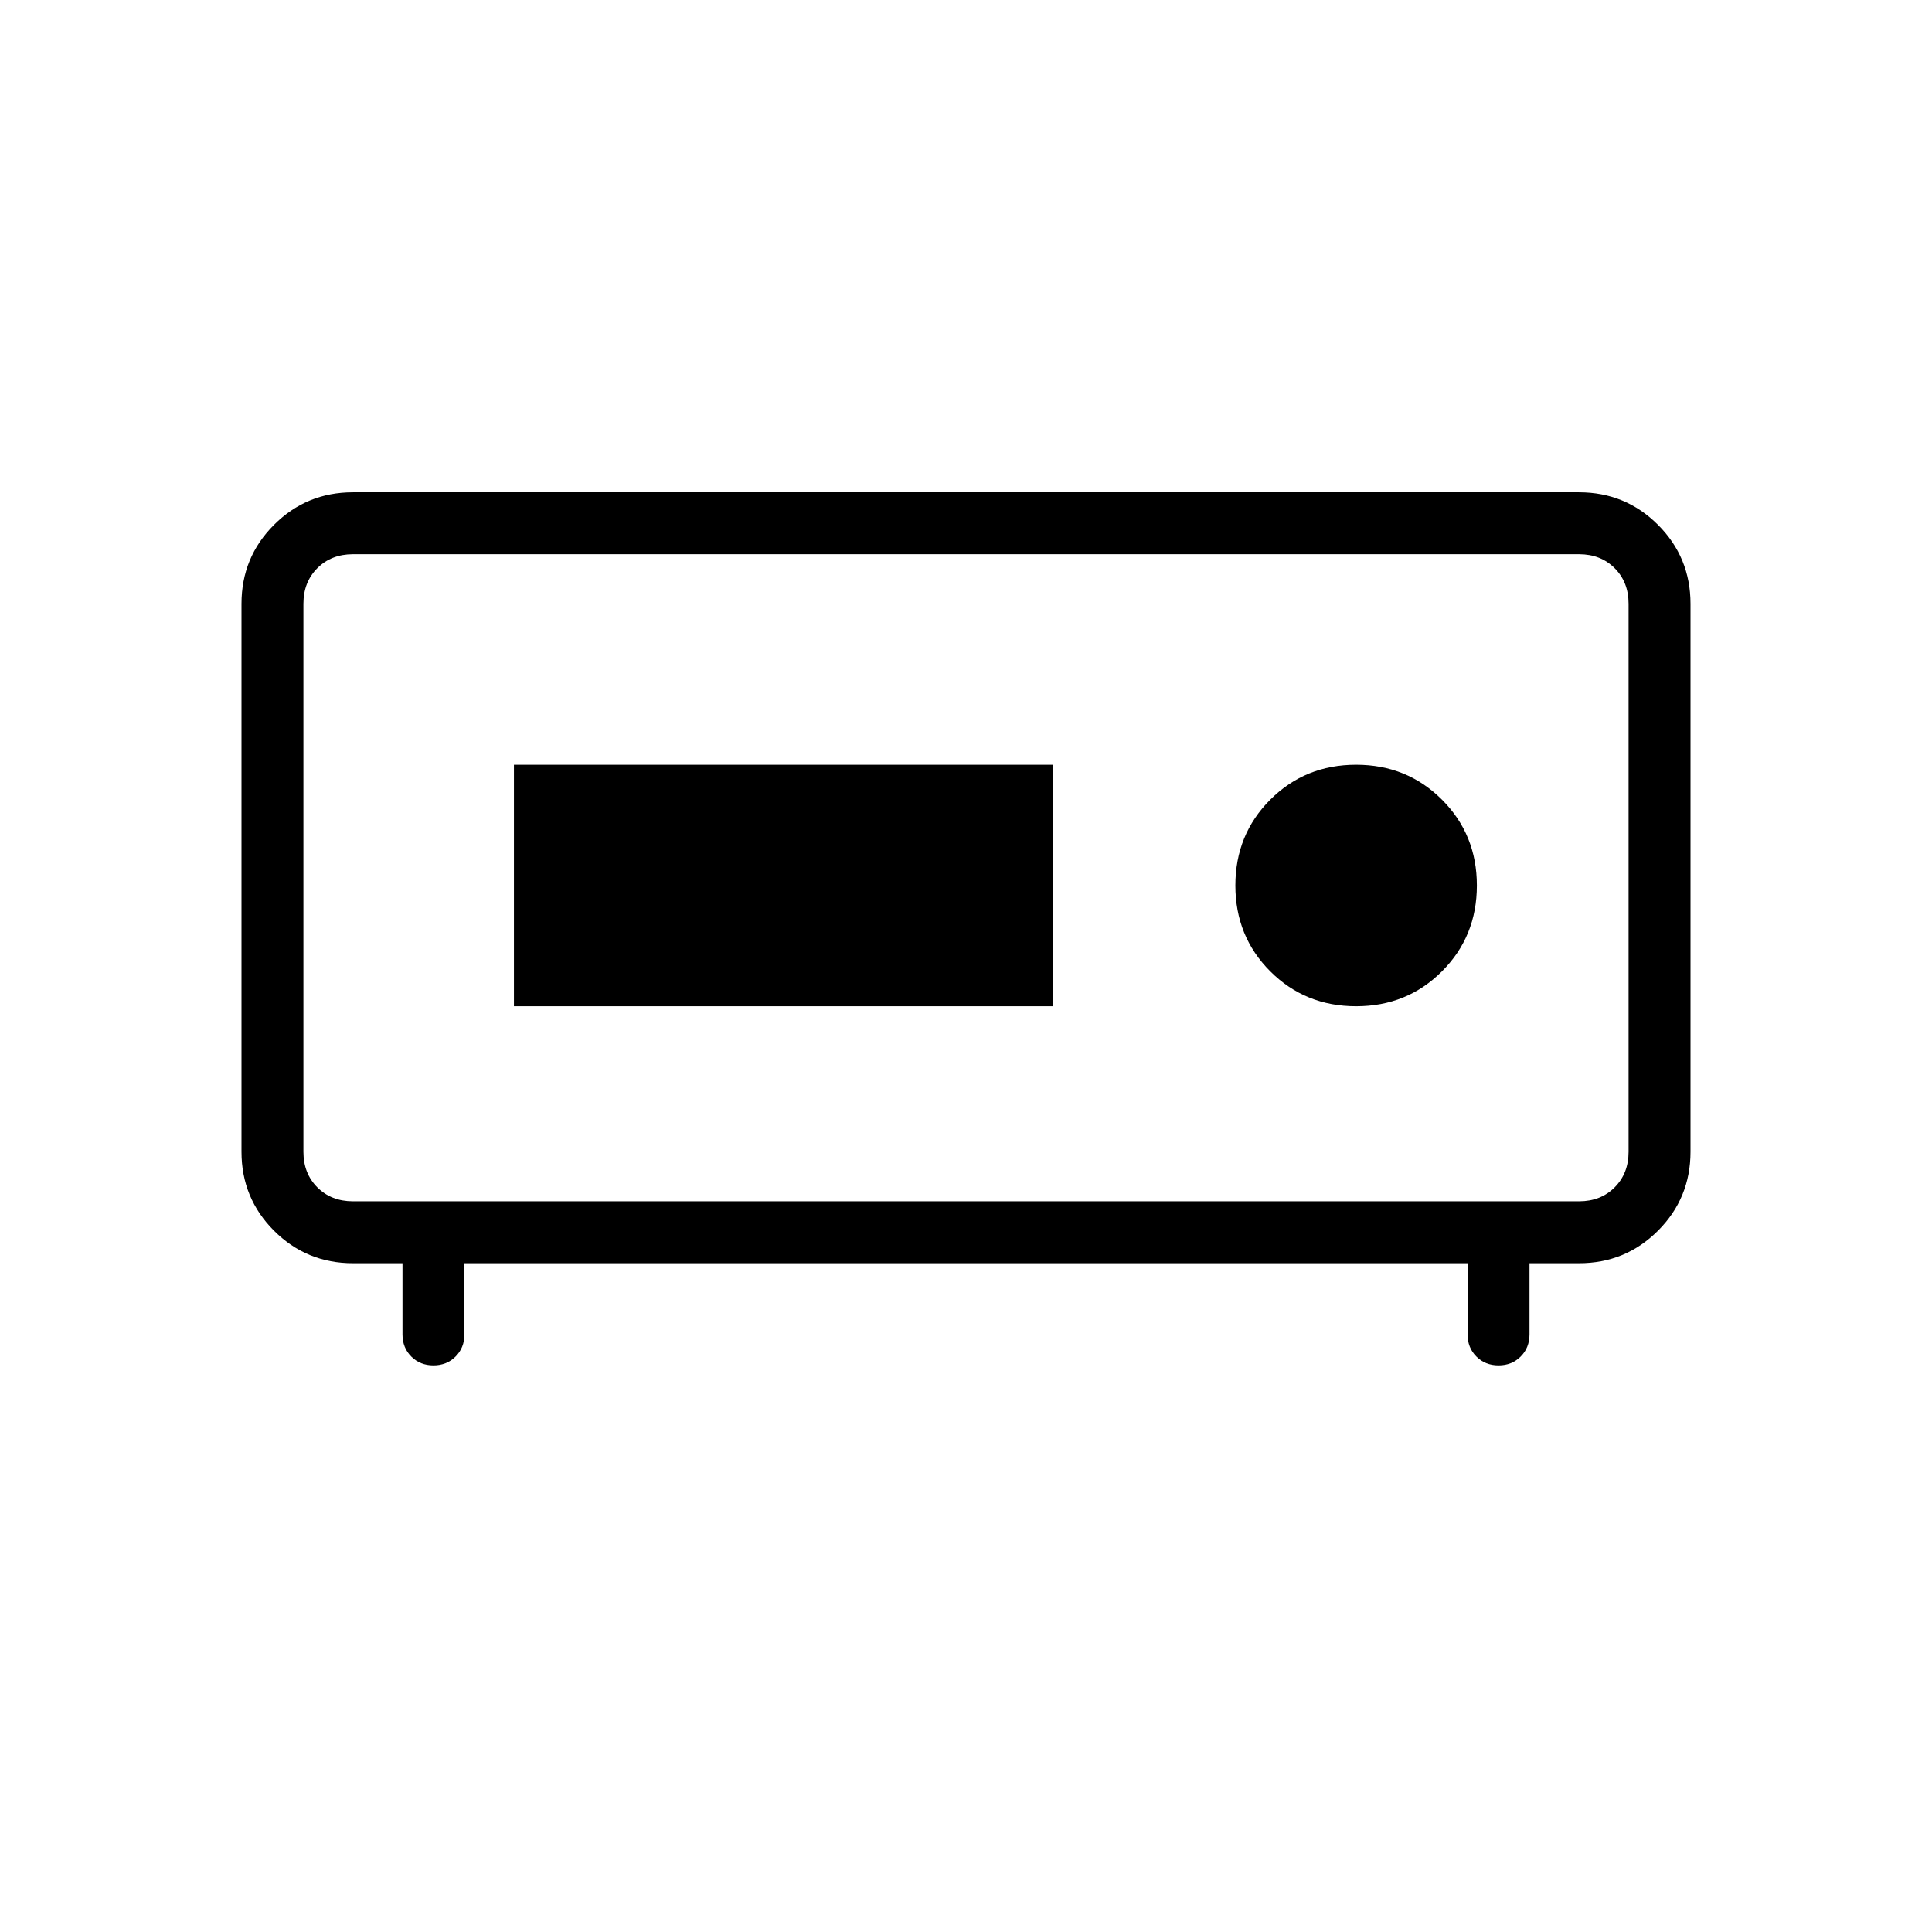
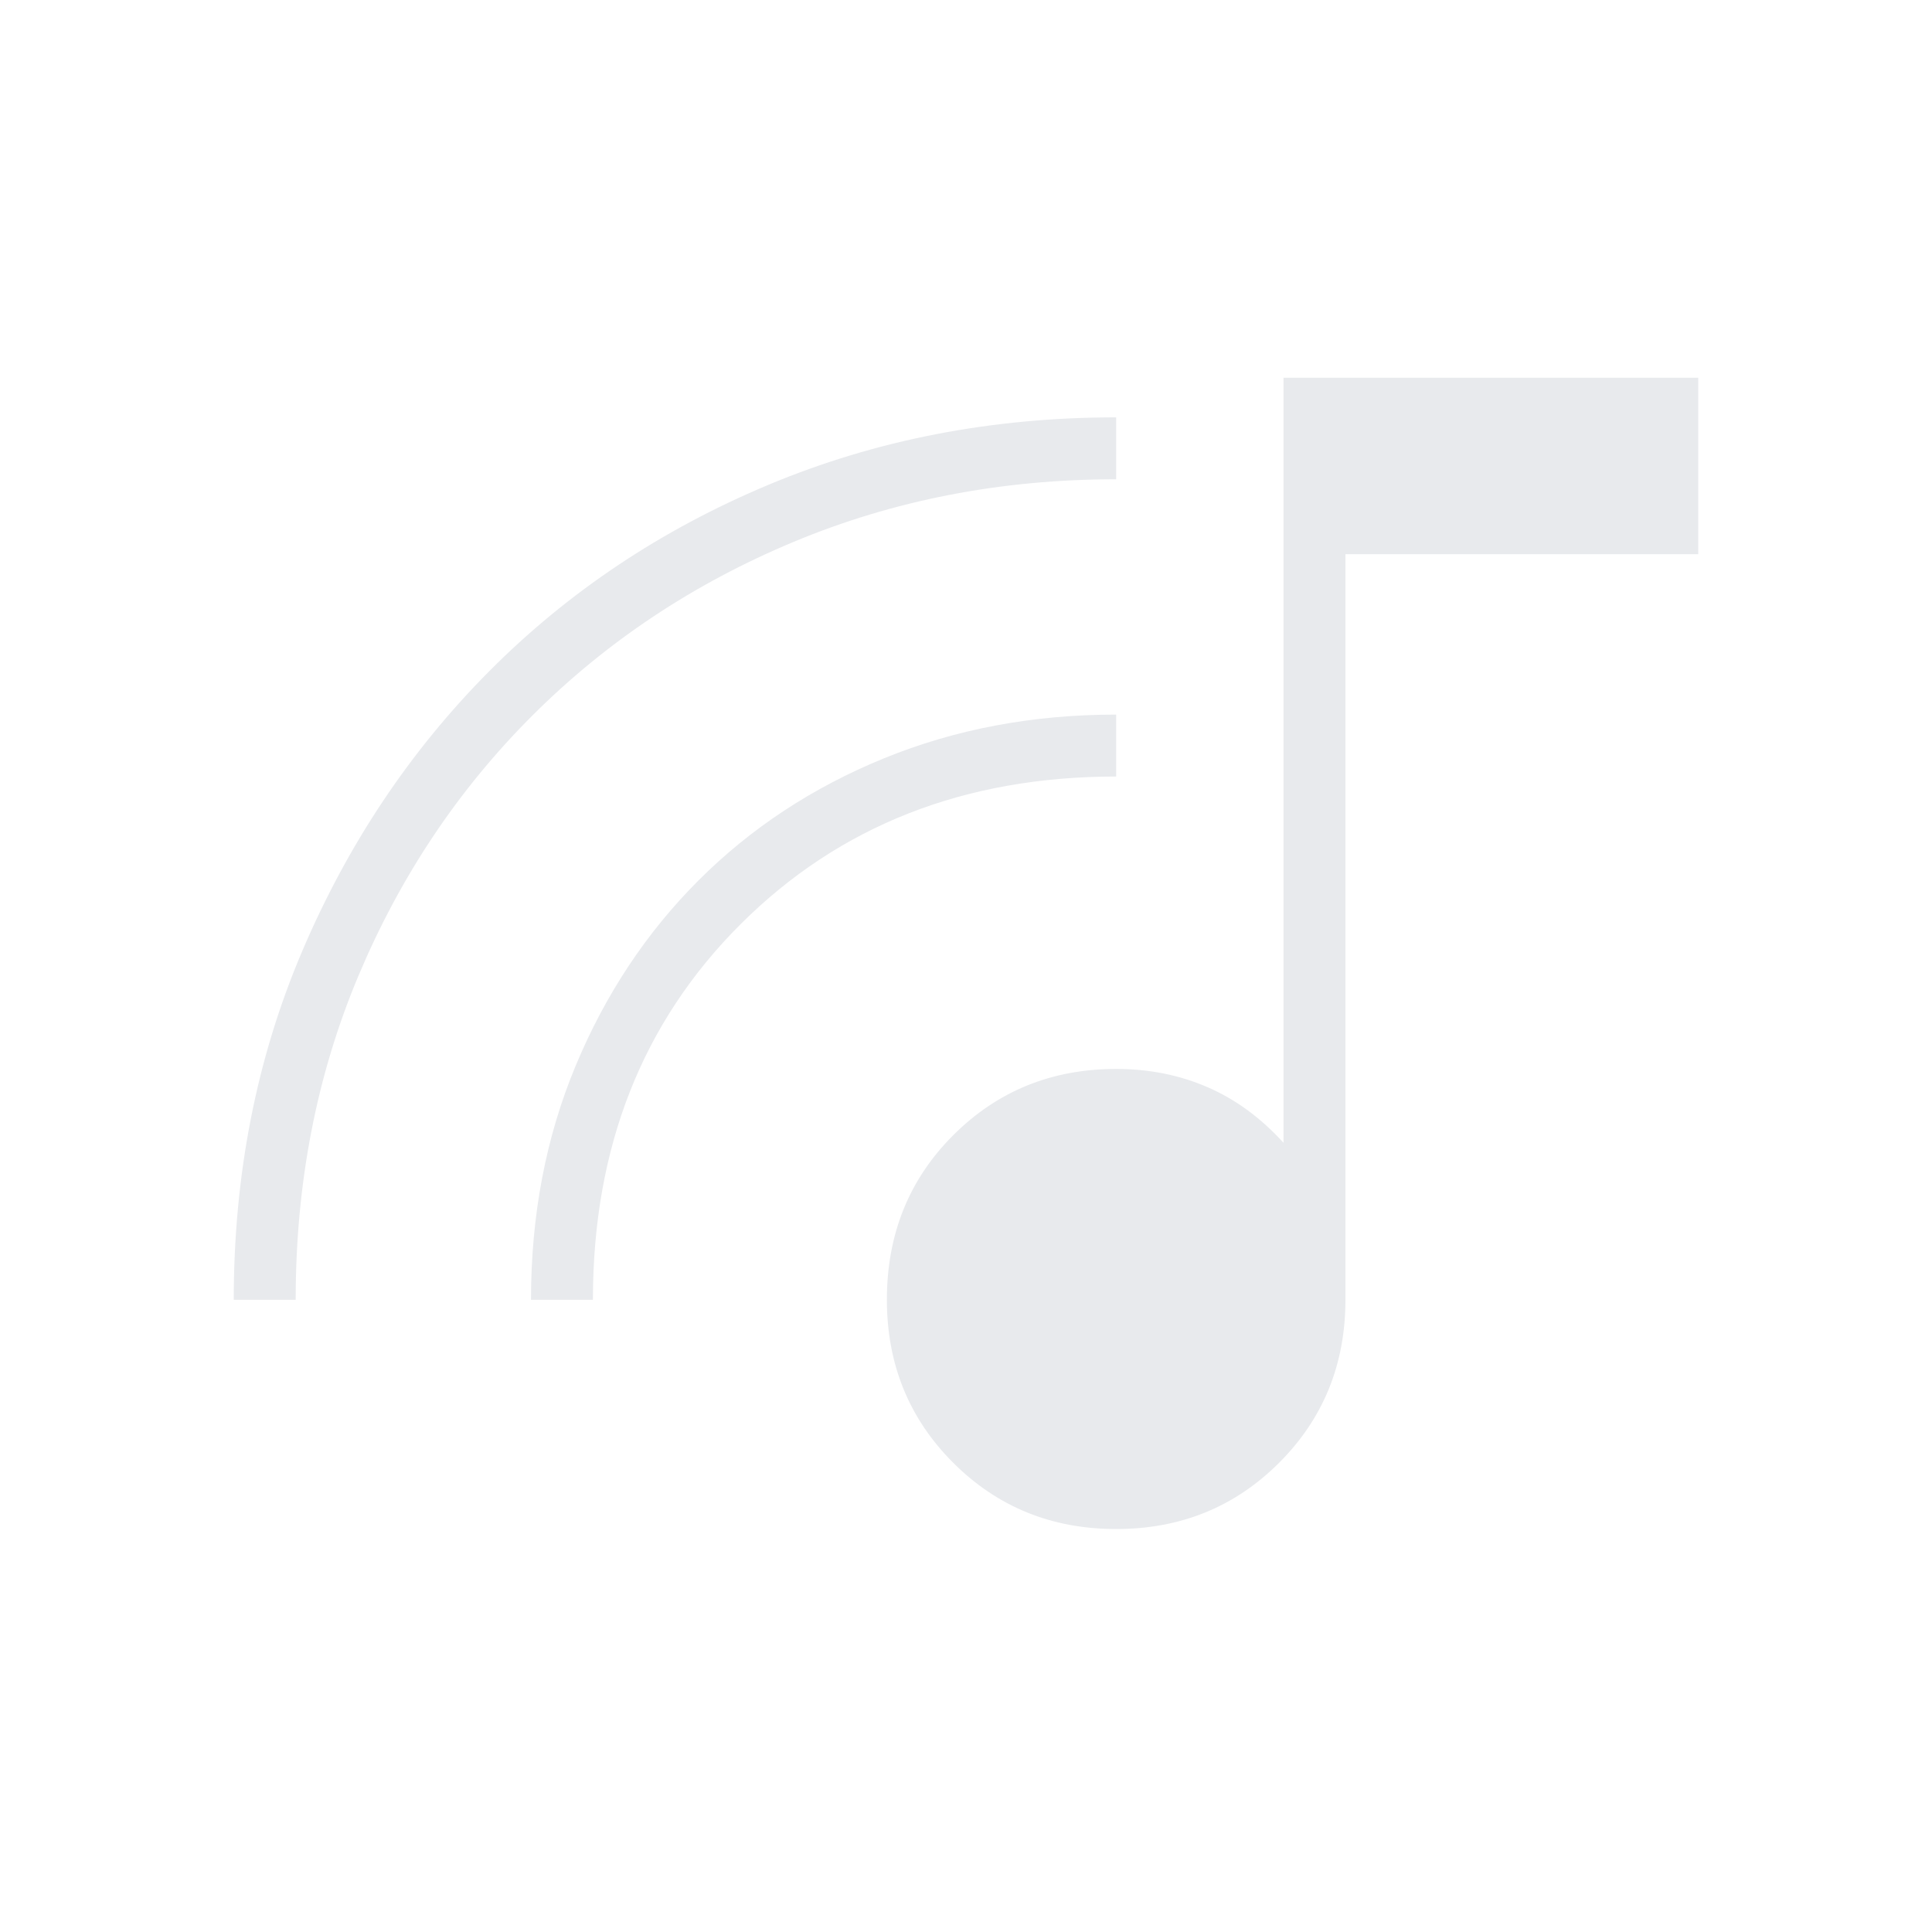
- <svg xmlns="http://www.w3.org/2000/svg" height="48" viewBox="0 -960 960 960" width="48">
-   <path d="M175.38-363.08h609.24q10.76 0 17.69-6.92 6.92-6.92 6.92-17.69V-660q0-10.77-6.92-17.69-6.93-6.93-17.69-6.93H175.38q-10.76 0-17.69 6.93-6.92 6.92-6.92 17.69v272.31q0 10.77 6.92 17.69 6.93 6.92 17.69 6.92Zm40 81.54q-6.61 0-11-4.38-4.38-4.39-4.38-11v-35.39h-24.62q-23.05 0-39.22-16.16Q120-364.63 120-387.69V-660q0-23.06 16.16-39.22 16.17-16.16 39.22-16.16h609.24q23.05 0 39.22 16.16Q840-683.06 840-660v272.31q0 23.06-16.16 39.22-16.17 16.16-39.22 16.16H760v35.39q0 6.61-4.4 11-4.41 4.38-10.98 4.38-6.62 0-11-4.38-4.39-4.39-4.39-11v-35.39H230.77v35.39q0 6.61-4.4 11-4.41 4.38-10.99 4.38Zm-64.61-81.54v-321.54 321.54ZM673.85-460q25.3 0 42.65-17.35 17.35-17.34 17.35-42.65t-17.35-42.65Q699.15-580 673.85-580q-25.31 0-42.66 17.35-17.34 17.34-17.34 42.65t17.34 42.65Q648.54-460 673.85-460Zm-418.47 0h267.7v-120h-267.7v120Z" />
+ <svg xmlns="http://www.w3.org/2000/svg" height="24px" viewBox="0 -960 960 960" width="24px" fill="#e8eaed">
+   <path d="M554.62-200.23q-48.04 0-80.99-32.94-32.94-32.95-32.94-80.98 0-48.81 32.94-81.75 32.95-32.95 80.99-32.95 24.46 0 45.34 9.04 20.89 9.04 37.81 27.66v-380.16h206.08v87.69H668.54v370.47q0 48.03-32.94 80.98-32.95 32.94-80.98 32.94ZM116.15-314.15q0-93.39 34-173.2 34-79.8 92.85-139.03 58.85-59.24 138.88-92.74 80.03-33.5 172.74-33.5v30.77q-85.77 0-160.34 31.13-74.56 31.12-129.82 86.34-55.25 55.21-86.39 129.33-31.15 74.11-31.15 160.9h-30.77Zm147.7 0q0-63 22.18-116.26 22.19-53.27 61.09-92.15 38.9-38.89 92.11-60.63 53.21-21.73 115.39-21.73v30.77q-113 0-186.5 73.25-73.5 73.26-73.5 186.75h-30.77Z" />
</svg>
